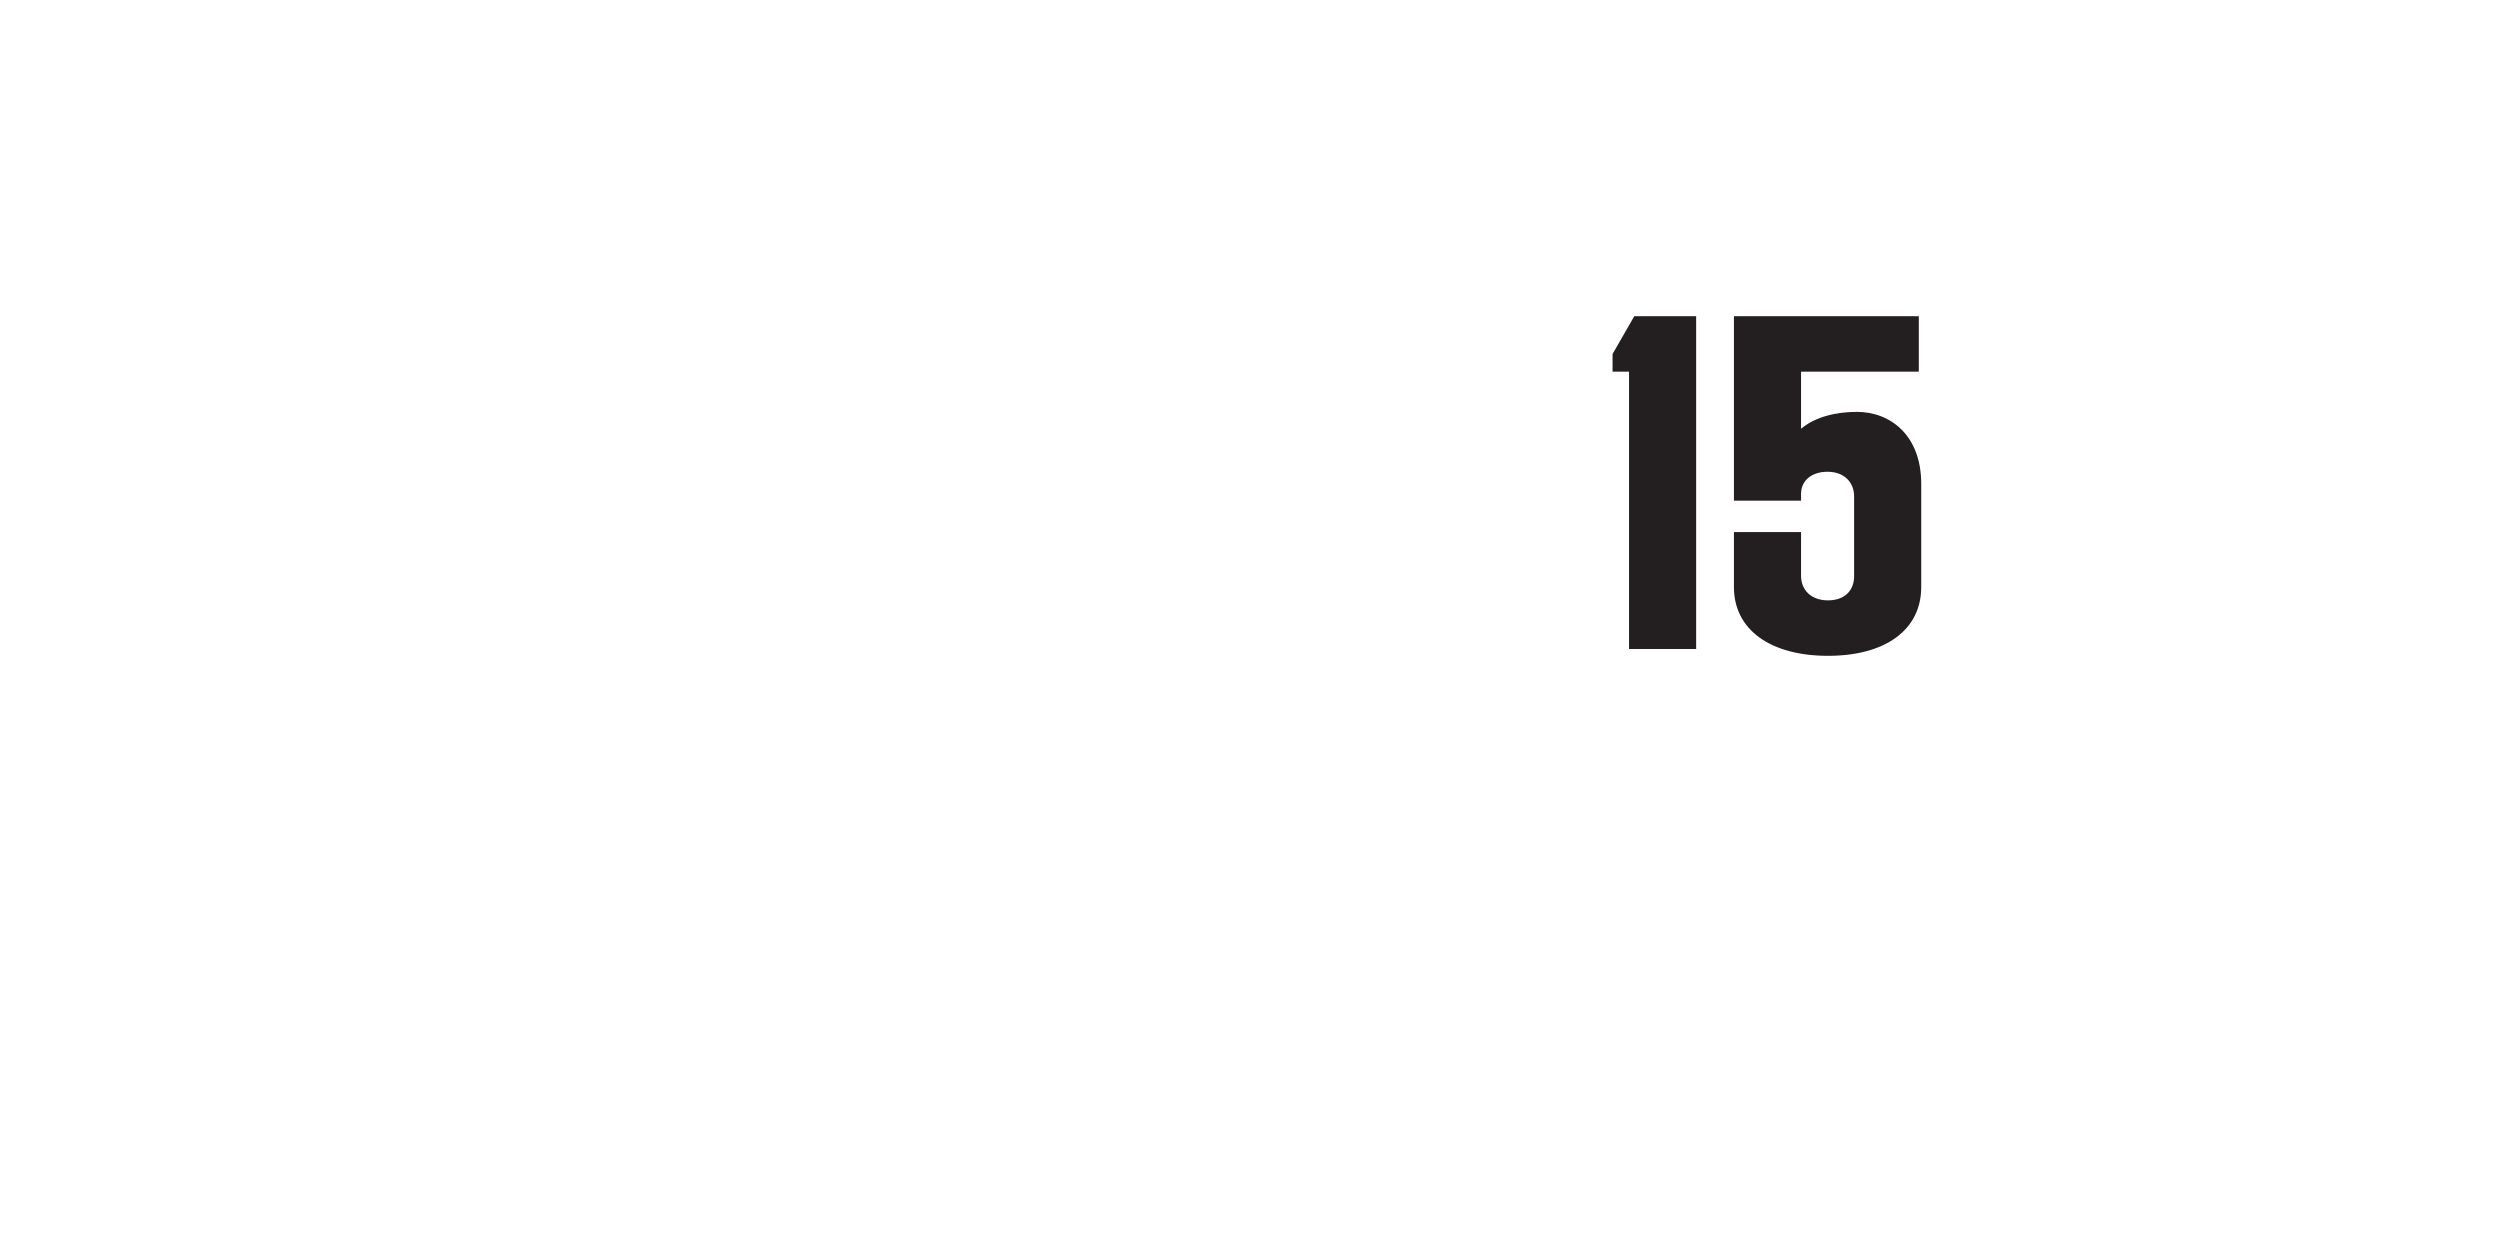
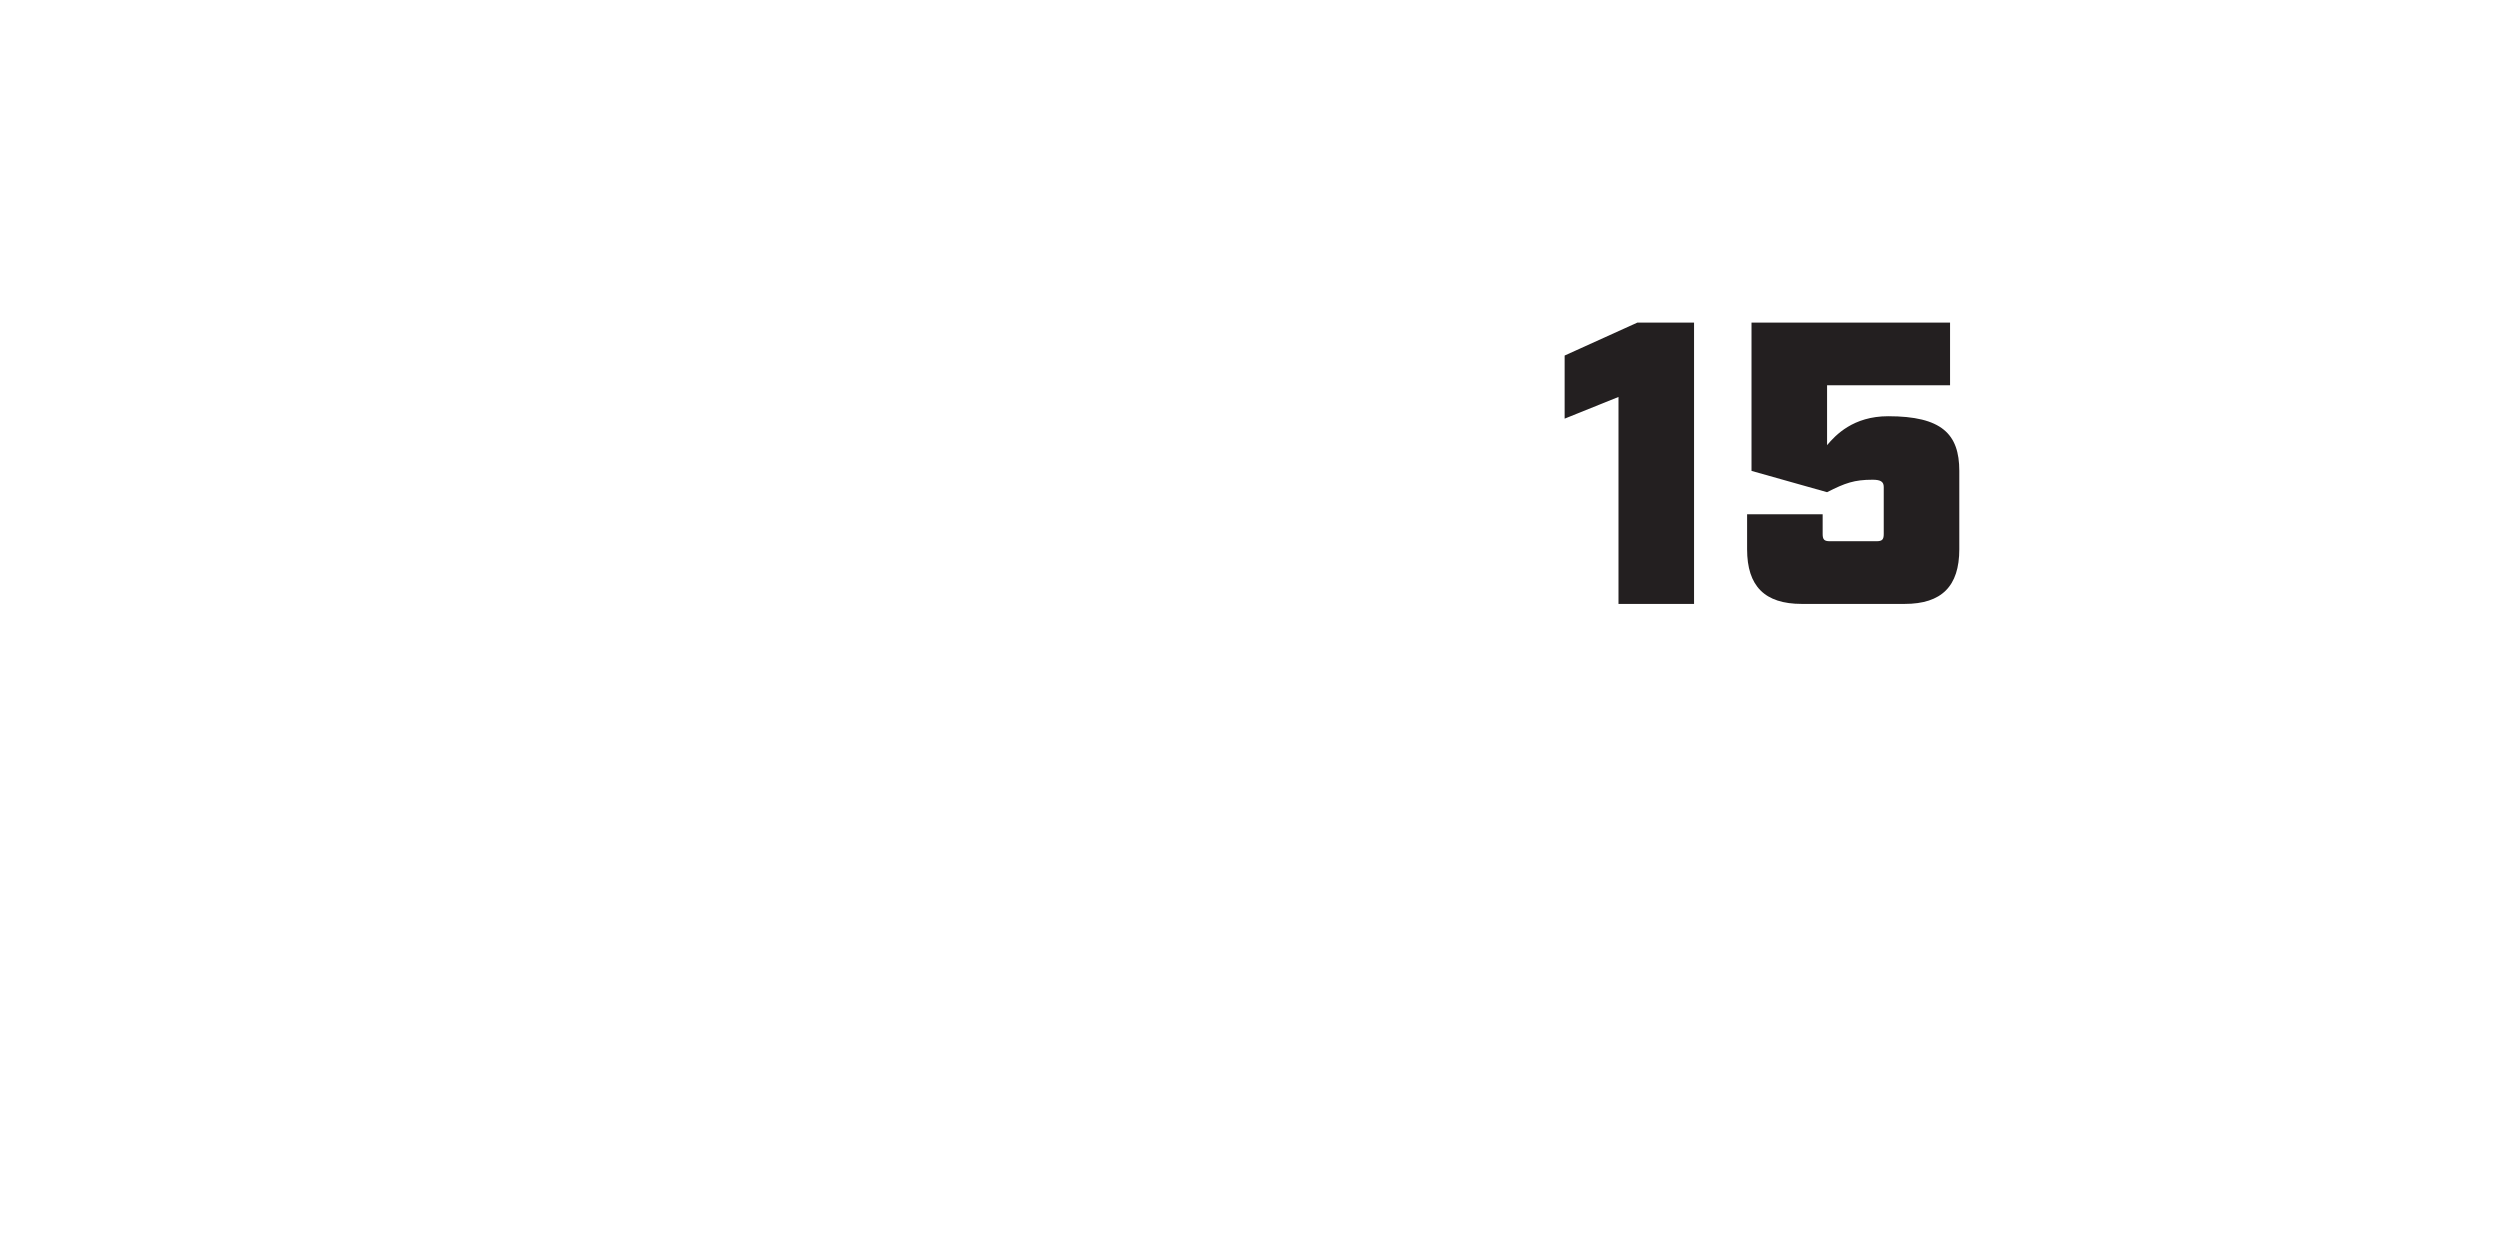
- <svg xmlns="http://www.w3.org/2000/svg" id="FONT" viewBox="0 0 6000 3000">
-   <defs>
-     <style>
-       .cls-1 {
-         fill: #231f20;
-       }
-     </style>
-   </defs>
-   <path id="F1" class="cls-1" d="M3909.69,1557.6v-665.55h-39.55v-42.44l52.09-90.67h148.54v798.66h-161.08ZM4449.84,1191.06c0-33.76-24.11-58.84-63.66-58.84s-63.66,22.19-63.66,53.05v16.4h-161.08v-442.74h443.7v133.11h-282.62v136.97c35.69-29.9,86.81-40.51,134.08-40.51,80.06,0,154.33,55.94,154.33,172.66v247.89c0,103.21-86.81,164.94-223.78,164.94s-225.71-61.73-225.71-164.94v-132.15h161.08v105.14c0,33.76,24.11,58.84,64.63,58.84s62.7-24.11,62.7-57.87v-191.95Z" />
+ <svg xmlns="http://www.w3.org/2000/svg" id="overlay" version="1.1" viewBox="0 0 6000 3000">
+   <path id="F1" d="M3884.381,952.657l-129.25,52.09v-151.44l174.59-79.09h136v675.2h-181.34v-496.76ZM4193.031,1318.227v-83.92h181.34v47.26c0,13.5,3.86,17.36,17.36,17.36h111.89c13.5,0,17.36-3.86,17.36-17.36v-112.85c0-13.5-8.68-17.36-27.01-17.36-43.41,0-65.59,7.72-109,29.9l-181.34-51.12v-355.93h476.5v150.47h-295.16v143.72c20.26-24.11,62.7-69.45,146.62-69.45,128.29,0,170.73,42.44,170.73,131.18v188.09c0,88.74-42.44,131.18-131.18,131.18h-246.93c-88.74,0-131.18-42.44-131.18-131.18l0.0.01Z" fill="#231f20" />
</svg>
